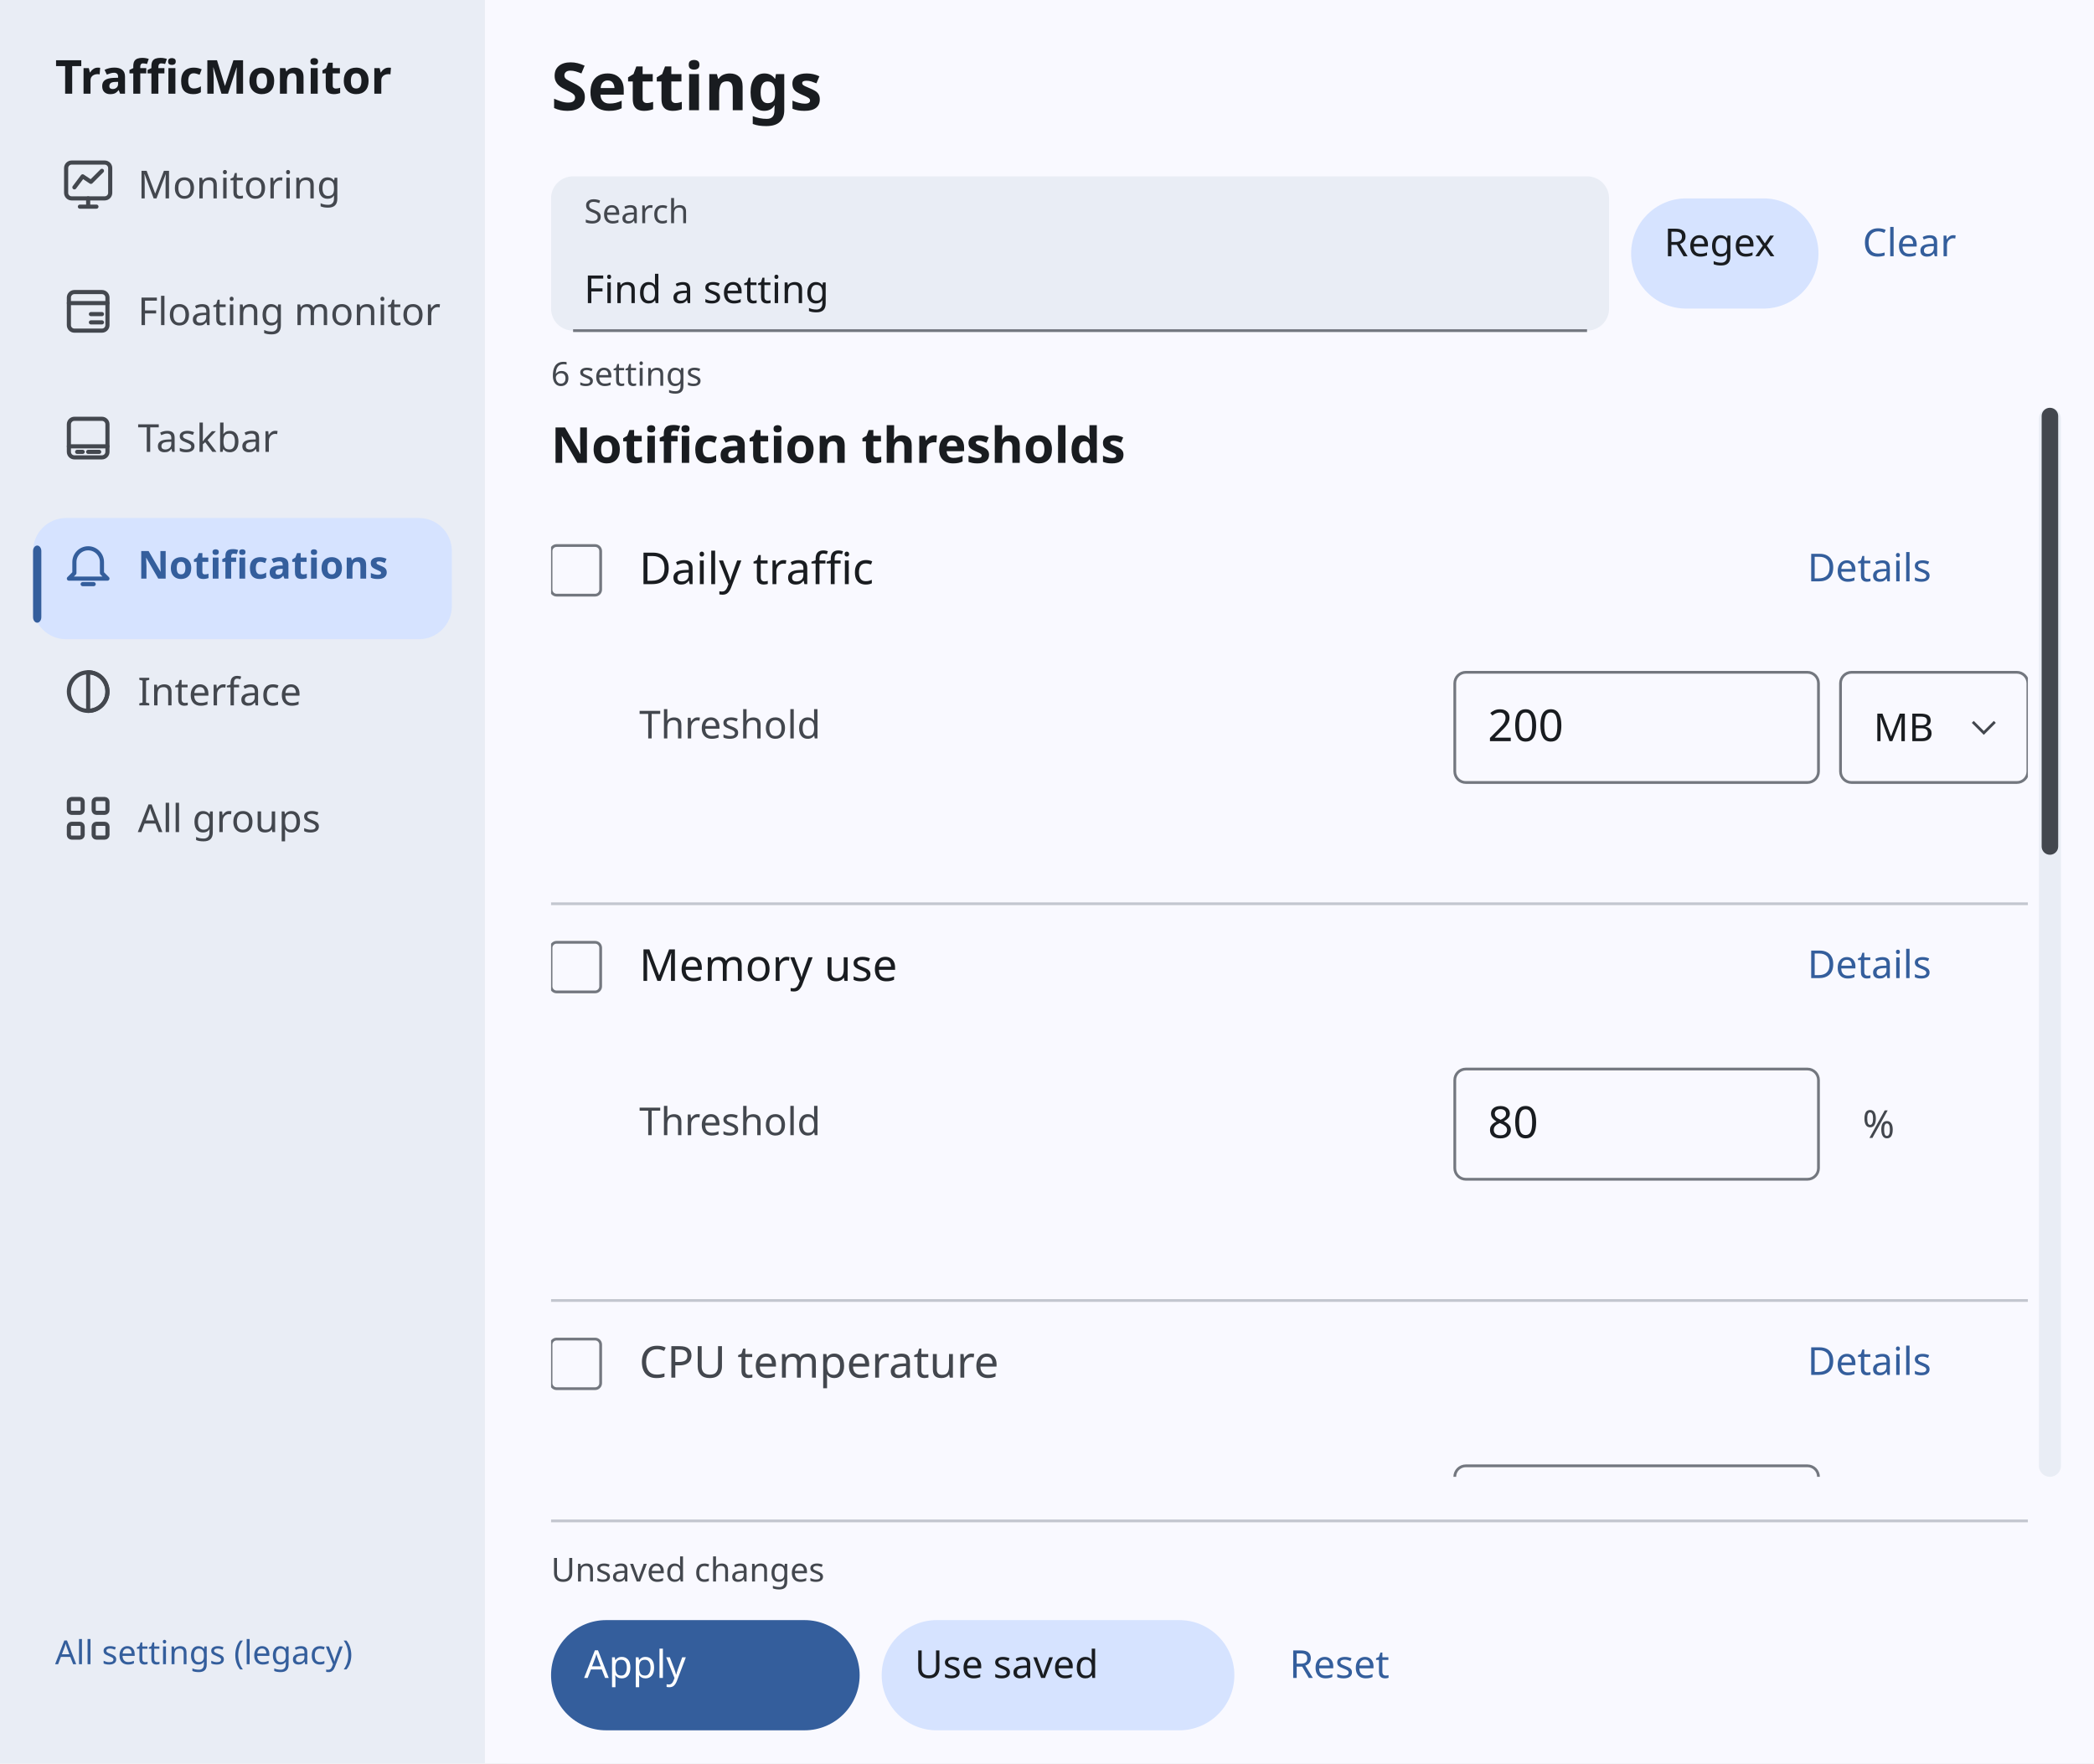
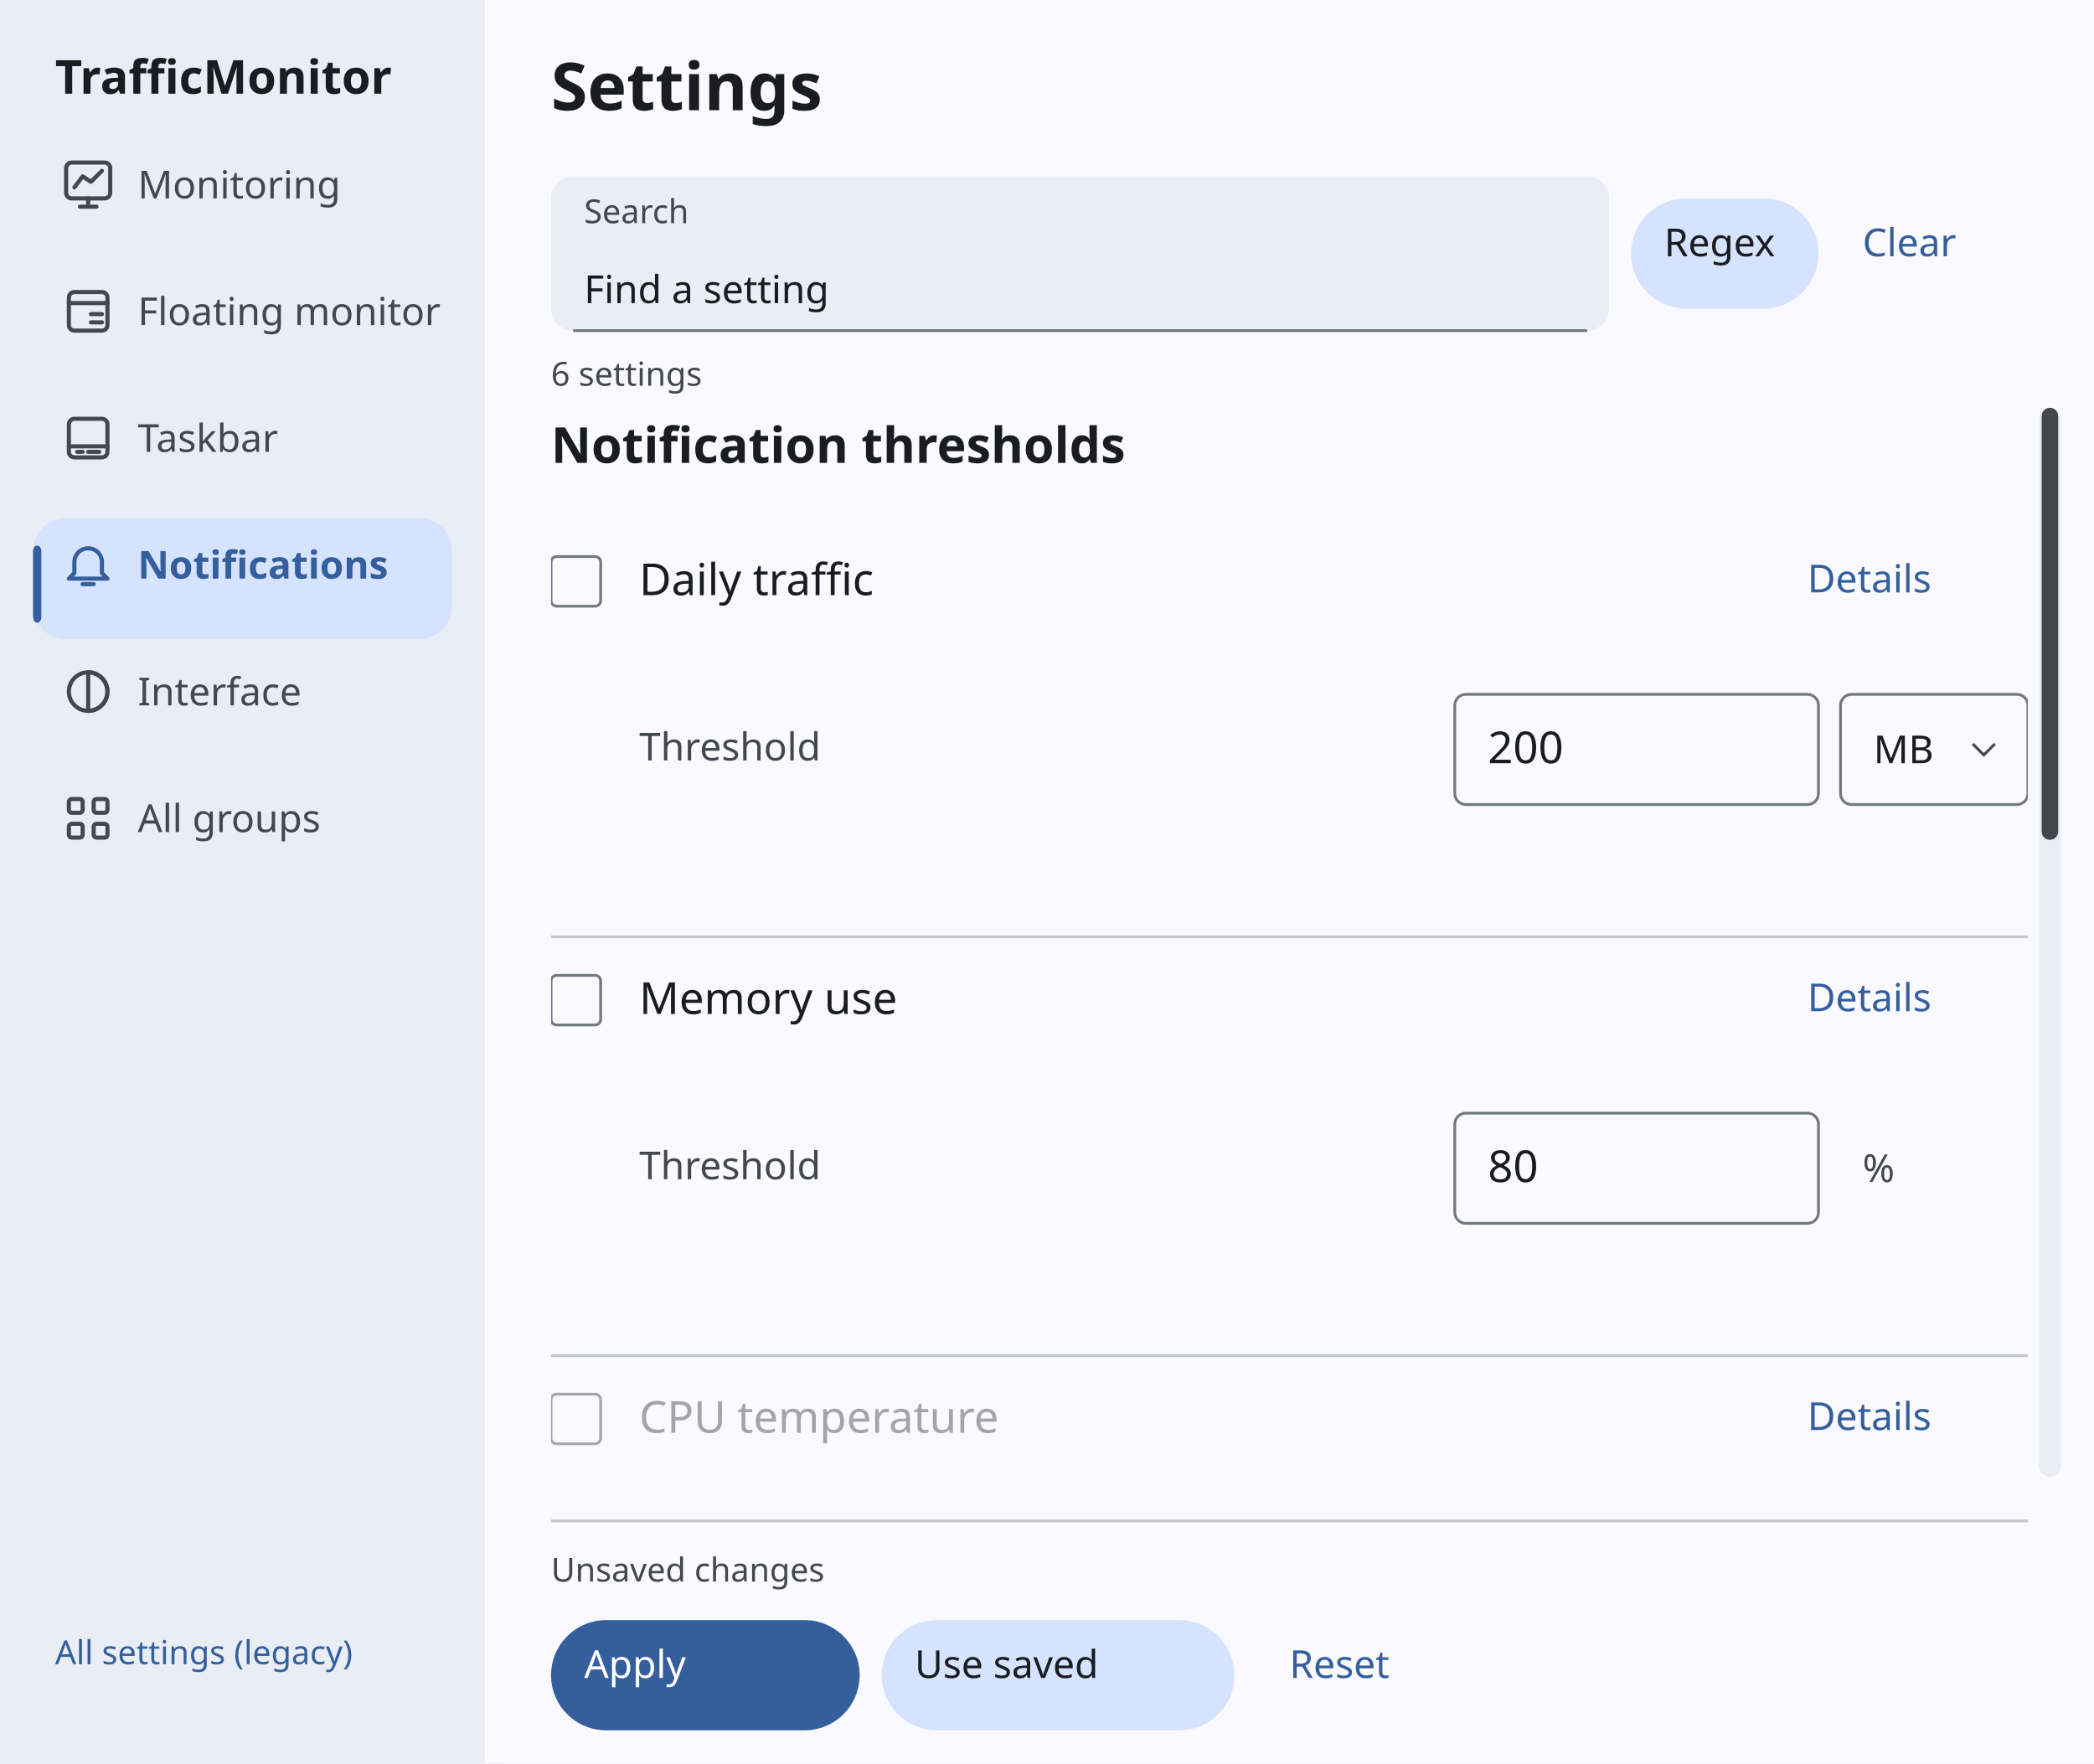
<svg xmlns="http://www.w3.org/2000/svg" width="760" height="640" viewBox="0 0 760 640">
  <rect x="0" y="0" width="760" height="640" rx="0" fill="#F9F9FF" />
  <rect x="0" y="0" width="176" height="640" rx="0" fill="#E9EDF5" />
  <text x="20" y="34" fill="#191C20" font-family="Segoe UI,Microsoft JhengHei,sans-serif" font-size="17" font-weight="600">TrafficMonitor</text>
  <g transform="translate(24 59)" fill="none" stroke="#43474E" stroke-width="1.5" stroke-linecap="round" stroke-linejoin="round">
    <rect width="16" height="13" rx="2" />
    <path d="M3 9l3 -4 3 2 4 -4M5 16h6M8 13v3" />
  </g>
  <text x="50" y="72" fill="#43474E" font-family="Segoe UI,Microsoft JhengHei,sans-serif" font-size="14" font-weight="400">Monitoring</text>
  <g transform="translate(24 105)" fill="none" stroke="#43474E" stroke-width="1.5" stroke-linecap="round" stroke-linejoin="round">
    <rect x="1" y="1" width="14" height="14" rx="2" />
    <path d="M1 5h14M9 9h4M9 12h4" />
  </g>
  <text x="50" y="118" fill="#43474E" font-family="Segoe UI,Microsoft JhengHei,sans-serif" font-size="14" font-weight="400">Floating monitor</text>
  <g transform="translate(24 151)" fill="none" stroke="#43474E" stroke-width="1.5" stroke-linecap="round" stroke-linejoin="round">
    <rect x="1" y="1" width="14" height="14" rx="2" />
    <path d="M1 11h14M4 13h2M8 13h4" />
  </g>
  <text x="50" y="164" fill="#43474E" font-family="Segoe UI,Microsoft JhengHei,sans-serif" font-size="14" font-weight="400">Taskbar</text>
  <rect x="12" y="188" width="152" height="44" rx="12" fill="#D6E3FF" />
  <rect x="12" y="198" width="3" height="28" rx="2" fill="#345E9C" />
  <g transform="translate(24 197)" fill="none" stroke="#345E9C" stroke-width="1.5" stroke-linecap="round" stroke-linejoin="round">
    <path d="M3 11V7a5 5 0 0110 0v4l2 2H1zM6 15h4" />
  </g>
  <text x="50" y="210" fill="#345E9C" font-family="Segoe UI,Microsoft JhengHei,sans-serif" font-size="14" font-weight="600">Notifications</text>
  <g transform="translate(24 243)" fill="none" stroke="#43474E" stroke-width="1.5" stroke-linecap="round" stroke-linejoin="round">
    <circle cx="8" cy="8" r="7" />
    <path d="M8 1v14M8 1a7 7 0 010 14" />
  </g>
  <text x="50" y="256" fill="#43474E" font-family="Segoe UI,Microsoft JhengHei,sans-serif" font-size="14" font-weight="400">Interface</text>
  <g transform="translate(24 289)" fill="none" stroke="#43474E" stroke-width="1.5" stroke-linecap="round" stroke-linejoin="round">
    <rect x="1" y="1" width="5" height="5" rx="1" />
    <rect x="10" y="1" width="5" height="5" rx="1" />
    <rect x="1" y="10" width="5" height="5" rx="1" />
    <rect x="10" y="10" width="5" height="5" rx="1" />
  </g>
  <text x="50" y="302" fill="#43474E" font-family="Segoe UI,Microsoft JhengHei,sans-serif" font-size="14" font-weight="400">All groups</text>
  <text x="20" y="604" fill="#345E9C" font-family="Segoe UI,Microsoft JhengHei,sans-serif" font-size="12" font-weight="400">All settings (legacy)</text>
  <text x="200" y="40" fill="#191C20" font-family="Segoe UI,Microsoft JhengHei,sans-serif" font-size="24" font-weight="600">Settings</text>
  <rect x="200" y="64" width="384" height="56" rx="8" fill="#E9EDF5" />
  <path d="M208 120H576" stroke="#73777F" stroke-width="1" />
  <text x="212" y="81" fill="#43474E" font-family="Segoe UI,Microsoft JhengHei,sans-serif" font-size="12" font-weight="400">Search</text>
  <text x="212" y="110" fill="#191C20" font-family="Segoe UI,Microsoft JhengHei,sans-serif" font-size="14" font-weight="400">Find a setting</text>
  <rect x="592" y="72" width="68" height="40" rx="20.0" fill="#D6E3FF" />
  <text x="604" y="93" fill="#191C20" font-family="Segoe UI,Microsoft JhengHei,sans-serif" font-size="14" font-weight="500">Regex</text>
  <text x="676" y="93" fill="#345E9C" font-family="Segoe UI,Microsoft JhengHei,sans-serif" font-size="14" font-weight="500">Clear</text>
  <text x="200" y="140" fill="#43474E" font-family="Segoe UI,Microsoft JhengHei,sans-serif" font-size="12" font-weight="400">6 settings</text>
  <defs>
    <clipPath id="form">
      <rect x="200" y="148" width="536" height="388" />
    </clipPath>
  </defs>
  <g clip-path="url(#form)">
    <g transform="translate(0 0)">
      <text x="200" y="168" fill="#191C20" font-family="Segoe UI,Microsoft JhengHei,sans-serif" font-size="18" font-weight="600">Notification thresholds</text>
-       <rect x="200" y="198" width="18" height="18" rx="2" fill="#F9F9FF" stroke="#73777F" />
-       <text x="232" y="212" fill="#191C20" font-family="Segoe UI,Microsoft JhengHei,sans-serif" font-size="16" font-weight="500">Daily traffic</text>
-       <text x="656" y="211" fill="#345E9C" font-family="Segoe UI,Microsoft JhengHei,sans-serif" font-size="14" font-weight="500">Details</text>
-       <text x="232" y="268" fill="#43474E" font-family="Segoe UI,Microsoft JhengHei,sans-serif" font-size="14" font-weight="400">Threshold</text>
-       <rect x="528" y="244" width="132" height="40" rx="4" fill="#F9F9FF" stroke="#73777F" />
-       <text x="540" y="269" fill="#191C20" font-family="Segoe UI,Microsoft JhengHei,sans-serif" font-size="16" font-weight="400">200</text>
-       <rect x="668" y="244" width="68" height="40" rx="4" fill="#F9F9FF" stroke="#73777F" />
-       <text x="680" y="269" fill="#191C20" font-family="Segoe UI,Microsoft JhengHei,sans-serif" font-size="14" font-weight="400">MB</text>
-       <path d="M716 262.0l4 4 4 -4" fill="none" stroke="#43474E" />
-       <path d="M200 328H736" stroke="#C3C6CF" />
-       <rect x="200" y="342" width="18" height="18" rx="2" fill="#F9F9FF" stroke="#73777F" />
-       <text x="232" y="356" fill="#191C20" font-family="Segoe UI,Microsoft JhengHei,sans-serif" font-size="16" font-weight="500">Memory use</text>
-       <text x="656" y="355" fill="#345E9C" font-family="Segoe UI,Microsoft JhengHei,sans-serif" font-size="14" font-weight="500">Details</text>
-       <text x="232" y="412" fill="#43474E" font-family="Segoe UI,Microsoft JhengHei,sans-serif" font-size="14" font-weight="400">Threshold</text>
-       <rect x="528" y="388" width="132" height="40" rx="4" fill="#F9F9FF" stroke="#73777F" />
-       <text x="540" y="413" fill="#191C20" font-family="Segoe UI,Microsoft JhengHei,sans-serif" font-size="16" font-weight="400">80</text>
-       <text x="676" y="413" fill="#43474E" font-family="Segoe UI,Microsoft JhengHei,sans-serif" font-size="14" font-weight="400">%</text>
-       <path d="M200 472H736" stroke="#C3C6CF" />
-       <rect x="200" y="486" width="18" height="18" rx="2" fill="#F9F9FF" stroke="#73777F" />
-       <text x="232" y="500" fill="#43474E" font-family="Segoe UI,Microsoft JhengHei,sans-serif" font-size="16" font-weight="500">CPU temperature</text>
-       <text x="656" y="499" fill="#345E9C" font-family="Segoe UI,Microsoft JhengHei,sans-serif" font-size="14" font-weight="500">Details</text>
-       <text x="232" y="556" fill="#43474E" font-family="Segoe UI,Microsoft JhengHei,sans-serif" font-size="14" font-weight="400">Threshold</text>
-       <rect x="528" y="532" width="132" height="40" rx="4" fill="#F9F9FF" stroke="#73777F" />
-       <text x="540" y="557" fill="#191C20" font-family="Segoe UI,Microsoft JhengHei,sans-serif" font-size="16" font-weight="400">80</text>
-       <text x="676" y="557" fill="#43474E" font-family="Segoe UI,Microsoft JhengHei,sans-serif" font-size="14" font-weight="400">°C</text>
-       <text x="232" y="596" fill="#43474E" font-family="Segoe UI,Microsoft JhengHei,sans-serif" font-size="12" font-weight="400">Unavailable in this build</text>
-       <path d="M200 616H736" stroke="#C3C6CF" />
-       <rect x="200" y="630" width="18" height="18" rx="2" fill="#F9F9FF" stroke="#73777F" />
-       <text x="232" y="644" fill="#43474E" font-family="Segoe UI,Microsoft JhengHei,sans-serif" font-size="16" font-weight="500">GPU temperature</text>
-       <text x="656" y="643" fill="#345E9C" font-family="Segoe UI,Microsoft JhengHei,sans-serif" font-size="14" font-weight="500">Details</text>
-       <text x="232" y="700" fill="#43474E" font-family="Segoe UI,Microsoft JhengHei,sans-serif" font-size="14" font-weight="400">Threshold</text>
-       <rect x="528" y="676" width="132" height="40" rx="4" fill="#F9F9FF" stroke="#73777F" />
-       <text x="540" y="701" fill="#191C20" font-family="Segoe UI,Microsoft JhengHei,sans-serif" font-size="16" font-weight="400">80</text>
-       <text x="676" y="701" fill="#43474E" font-family="Segoe UI,Microsoft JhengHei,sans-serif" font-size="14" font-weight="400">°C</text>
-       <text x="232" y="740" fill="#43474E" font-family="Segoe UI,Microsoft JhengHei,sans-serif" font-size="12" font-weight="400">Unavailable in this build</text>
-       <path d="M200 760H736" stroke="#C3C6CF" />
-       <rect x="200" y="774" width="18" height="18" rx="2" fill="#F9F9FF" stroke="#73777F" />
-       <text x="232" y="788" fill="#43474E" font-family="Segoe UI,Microsoft JhengHei,sans-serif" font-size="16" font-weight="500">Disk temperature</text>
-       <text x="656" y="787" fill="#345E9C" font-family="Segoe UI,Microsoft JhengHei,sans-serif" font-size="14" font-weight="500">Details</text>
-       <text x="232" y="844" fill="#43474E" font-family="Segoe UI,Microsoft JhengHei,sans-serif" font-size="14" font-weight="400">Threshold</text>
-       <rect x="528" y="820" width="132" height="40" rx="4" fill="#F9F9FF" stroke="#73777F" />
-       <text x="540" y="845" fill="#191C20" font-family="Segoe UI,Microsoft JhengHei,sans-serif" font-size="16" font-weight="400">80</text>
-       <text x="676" y="845" fill="#43474E" font-family="Segoe UI,Microsoft JhengHei,sans-serif" font-size="14" font-weight="400">°C</text>
-       <text x="232" y="884" fill="#43474E" font-family="Segoe UI,Microsoft JhengHei,sans-serif" font-size="12" font-weight="400">Unavailable in this build</text>
-       <path d="M200 904H736" stroke="#C3C6CF" />
-       <rect x="200" y="918" width="18" height="18" rx="2" fill="#F9F9FF" stroke="#73777F" />
-       <text x="232" y="932" fill="#43474E" font-family="Segoe UI,Microsoft JhengHei,sans-serif" font-size="16" font-weight="500">Mainboard temperature</text>
-       <text x="656" y="931" fill="#345E9C" font-family="Segoe UI,Microsoft JhengHei,sans-serif" font-size="14" font-weight="500">Details</text>
-       <text x="232" y="988" fill="#43474E" font-family="Segoe UI,Microsoft JhengHei,sans-serif" font-size="14" font-weight="400">Threshold</text>
-       <rect x="528" y="964" width="132" height="40" rx="4" fill="#F9F9FF" stroke="#73777F" />
-       <text x="540" y="989" fill="#191C20" font-family="Segoe UI,Microsoft JhengHei,sans-serif" font-size="16" font-weight="400">80</text>
-       <text x="676" y="989" fill="#43474E" font-family="Segoe UI,Microsoft JhengHei,sans-serif" font-size="14" font-weight="400">°C</text>
-       <text x="232" y="1028" fill="#43474E" font-family="Segoe UI,Microsoft JhengHei,sans-serif" font-size="12" font-weight="400">Unavailable in this build</text>
-       <path d="M200 1048H736" stroke="#C3C6CF" />
+       <rect x="200" y="202" width="18" height="18" rx="2" fill="#F9F9FF" stroke="#73777F" />
+       <text x="232" y="216" fill="#191C20" font-family="Segoe UI,Microsoft JhengHei,sans-serif" font-size="16" font-weight="500">Daily traffic</text>
+       <text x="656" y="215" fill="#345E9C" font-family="Segoe UI,Microsoft JhengHei,sans-serif" font-size="14" font-weight="500">Details</text>
+       <text x="232" y="276" fill="#43474E" font-family="Segoe UI,Microsoft JhengHei,sans-serif" font-size="14" font-weight="400">Threshold</text>
+       <rect x="528" y="252" width="132" height="40" rx="4" fill="#F9F9FF" stroke="#73777F" />
+       <text x="540" y="277" fill="#191C20" font-family="Segoe UI,Microsoft JhengHei,sans-serif" font-size="16" font-weight="400">200</text>
+       <rect x="668" y="252" width="68" height="40" rx="4" fill="#F9F9FF" stroke="#73777F" />
+       <text x="680" y="277" fill="#191C20" font-family="Segoe UI,Microsoft JhengHei,sans-serif" font-size="14" font-weight="400">MB</text>
+       <path d="M716 270.0l4 4 4 -4" fill="none" stroke="#43474E" />
+       <path d="M200 340H736" stroke="#C3C6CF" />
+       <rect x="200" y="354" width="18" height="18" rx="2" fill="#F9F9FF" stroke="#73777F" />
+       <text x="232" y="368" fill="#191C20" font-family="Segoe UI,Microsoft JhengHei,sans-serif" font-size="16" font-weight="500">Memory use</text>
+       <text x="656" y="367" fill="#345E9C" font-family="Segoe UI,Microsoft JhengHei,sans-serif" font-size="14" font-weight="500">Details</text>
+       <text x="232" y="428" fill="#43474E" font-family="Segoe UI,Microsoft JhengHei,sans-serif" font-size="14" font-weight="400">Threshold</text>
+       <rect x="528" y="404" width="132" height="40" rx="4" fill="#F9F9FF" stroke="#73777F" />
+       <text x="540" y="429" fill="#191C20" font-family="Segoe UI,Microsoft JhengHei,sans-serif" font-size="16" font-weight="400">80</text>
+       <text x="676" y="429" fill="#43474E" font-family="Segoe UI,Microsoft JhengHei,sans-serif" font-size="14" font-weight="400">%</text>
+       <path d="M200 492H736" stroke="#C3C6CF" />
+       <g opacity="0.38" data-state="disabled" aria-disabled="true">
+         <rect x="200" y="506" width="18" height="18" rx="2" fill="#F9F9FF" stroke="#191C20" />
+         <text x="232" y="520" fill="#191C20" font-family="Segoe UI,Microsoft JhengHei,sans-serif" font-size="16" font-weight="500">CPU temperature</text>
+       </g>
+       <text x="656" y="519" fill="#345E9C" font-family="Segoe UI,Microsoft JhengHei,sans-serif" font-size="14" font-weight="500">Details</text>
+       <g opacity="0.12" data-state="disabled-container">
+         <rect x="528" y="556" width="132" height="40" rx="4" fill="#191C20" />
+       </g>
+       <g opacity="0.38" data-state="disabled" aria-disabled="true">
+         <text x="232" y="580" fill="#191C20" font-family="Segoe UI,Microsoft JhengHei,sans-serif" font-size="14" font-weight="400">Threshold</text>
+         <rect x="528" y="556" width="132" height="40" rx="4" fill="none" stroke="#191C20" />
+         <text x="540" y="581" fill="#191C20" font-family="Segoe UI,Microsoft JhengHei,sans-serif" font-size="16" font-weight="400">80</text>
+         <text x="676" y="581" fill="#191C20" font-family="Segoe UI,Microsoft JhengHei,sans-serif" font-size="14" font-weight="400">°C</text>
+       </g>
+       <text x="232" y="620" fill="#191C20" font-family="Segoe UI,Microsoft JhengHei,sans-serif" font-size="14" font-weight="400">Unavailable in this build</text>
+       <path d="M200 644H736" stroke="#C3C6CF" />
+       <g opacity="0.38" data-state="disabled" aria-disabled="true">
+         <rect x="200" y="658" width="18" height="18" rx="2" fill="#F9F9FF" stroke="#191C20" />
+         <text x="232" y="672" fill="#191C20" font-family="Segoe UI,Microsoft JhengHei,sans-serif" font-size="16" font-weight="500">GPU temperature</text>
+       </g>
+       <text x="656" y="671" fill="#345E9C" font-family="Segoe UI,Microsoft JhengHei,sans-serif" font-size="14" font-weight="500">Details</text>
+       <g opacity="0.12" data-state="disabled-container">
+         <rect x="528" y="708" width="132" height="40" rx="4" fill="#191C20" />
+       </g>
+       <g opacity="0.38" data-state="disabled" aria-disabled="true">
+         <text x="232" y="732" fill="#191C20" font-family="Segoe UI,Microsoft JhengHei,sans-serif" font-size="14" font-weight="400">Threshold</text>
+         <rect x="528" y="708" width="132" height="40" rx="4" fill="none" stroke="#191C20" />
+         <text x="540" y="733" fill="#191C20" font-family="Segoe UI,Microsoft JhengHei,sans-serif" font-size="16" font-weight="400">80</text>
+         <text x="676" y="733" fill="#191C20" font-family="Segoe UI,Microsoft JhengHei,sans-serif" font-size="14" font-weight="400">°C</text>
+       </g>
+       <text x="232" y="772" fill="#191C20" font-family="Segoe UI,Microsoft JhengHei,sans-serif" font-size="14" font-weight="400">Unavailable in this build</text>
+       <path d="M200 796H736" stroke="#C3C6CF" />
+       <g opacity="0.38" data-state="disabled" aria-disabled="true">
+         <rect x="200" y="810" width="18" height="18" rx="2" fill="#F9F9FF" stroke="#191C20" />
+         <text x="232" y="824" fill="#191C20" font-family="Segoe UI,Microsoft JhengHei,sans-serif" font-size="16" font-weight="500">Disk temperature</text>
+       </g>
+       <text x="656" y="823" fill="#345E9C" font-family="Segoe UI,Microsoft JhengHei,sans-serif" font-size="14" font-weight="500">Details</text>
+       <g opacity="0.12" data-state="disabled-container">
+         <rect x="528" y="860" width="132" height="40" rx="4" fill="#191C20" />
+       </g>
+       <g opacity="0.38" data-state="disabled" aria-disabled="true">
+         <text x="232" y="884" fill="#191C20" font-family="Segoe UI,Microsoft JhengHei,sans-serif" font-size="14" font-weight="400">Threshold</text>
+         <rect x="528" y="860" width="132" height="40" rx="4" fill="none" stroke="#191C20" />
+         <text x="540" y="885" fill="#191C20" font-family="Segoe UI,Microsoft JhengHei,sans-serif" font-size="16" font-weight="400">80</text>
+         <text x="676" y="885" fill="#191C20" font-family="Segoe UI,Microsoft JhengHei,sans-serif" font-size="14" font-weight="400">°C</text>
+       </g>
+       <text x="232" y="924" fill="#191C20" font-family="Segoe UI,Microsoft JhengHei,sans-serif" font-size="14" font-weight="400">Unavailable in this build</text>
+       <path d="M200 948H736" stroke="#C3C6CF" />
+       <g opacity="0.38" data-state="disabled" aria-disabled="true">
+         <rect x="200" y="962" width="18" height="18" rx="2" fill="#F9F9FF" stroke="#191C20" />
+         <text x="232" y="976" fill="#191C20" font-family="Segoe UI,Microsoft JhengHei,sans-serif" font-size="16" font-weight="500">Mainboard temperature</text>
+       </g>
+       <text x="656" y="975" fill="#345E9C" font-family="Segoe UI,Microsoft JhengHei,sans-serif" font-size="14" font-weight="500">Details</text>
+       <g opacity="0.12" data-state="disabled-container">
+         <rect x="528" y="1012" width="132" height="40" rx="4" fill="#191C20" />
+       </g>
+       <g opacity="0.38" data-state="disabled" aria-disabled="true">
+         <text x="232" y="1036" fill="#191C20" font-family="Segoe UI,Microsoft JhengHei,sans-serif" font-size="14" font-weight="400">Threshold</text>
+         <rect x="528" y="1012" width="132" height="40" rx="4" fill="none" stroke="#191C20" />
+         <text x="540" y="1037" fill="#191C20" font-family="Segoe UI,Microsoft JhengHei,sans-serif" font-size="16" font-weight="400">80</text>
+         <text x="676" y="1037" fill="#191C20" font-family="Segoe UI,Microsoft JhengHei,sans-serif" font-size="14" font-weight="400">°C</text>
+       </g>
+       <text x="232" y="1076" fill="#191C20" font-family="Segoe UI,Microsoft JhengHei,sans-serif" font-size="14" font-weight="400">Unavailable in this build</text>
+       <path d="M200 1100H736" stroke="#C3C6CF" />
    </g>
  </g>
  <rect x="740" y="148" width="8" height="388" rx="4" fill="#E9EDF5" />
-   <rect x="741" y="148.0" width="6" height="162.224" rx="3" fill="#43474E" />
+   <rect x="741" y="148.0" width="6" height="156.817" rx="3" fill="#43474E" />
  <rect x="184" y="552" width="576" height="88" rx="0" fill="#F9F9FF" />
  <path d="M200 552H736" stroke="#C3C6CF" />
  <text x="200" y="574" fill="#43474E" font-family="Segoe UI,Microsoft JhengHei,sans-serif" font-size="12" font-weight="400">Unsaved changes</text>
  <rect x="200" y="588" width="112" height="40" rx="20.0" fill="#345E9C" />
  <text x="212" y="609" fill="#FFFFFF" font-family="Segoe UI,Microsoft JhengHei,sans-serif" font-size="14" font-weight="500">Apply</text>
  <rect x="320" y="588" width="128" height="40" rx="20.0" fill="#D6E3FF" />
  <text x="332" y="609" fill="#191C20" font-family="Segoe UI,Microsoft JhengHei,sans-serif" font-size="14" font-weight="500">Use saved</text>
  <text x="468" y="609" fill="#345E9C" font-family="Segoe UI,Microsoft JhengHei,sans-serif" font-size="14" font-weight="500">Reset</text>
</svg>
